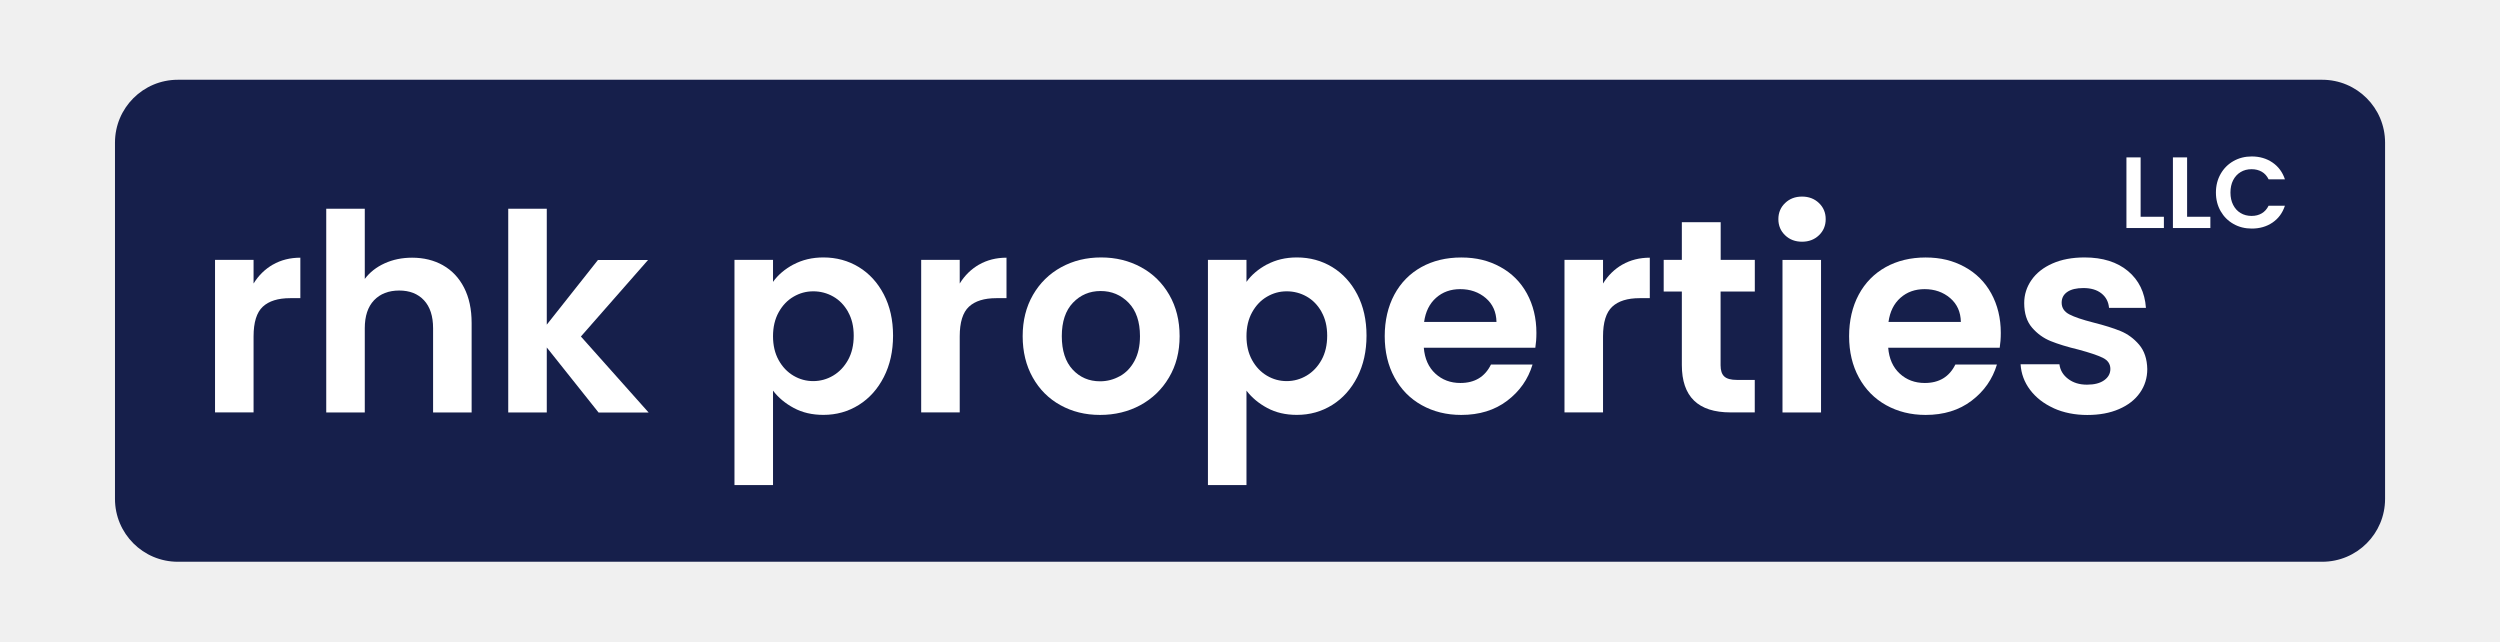
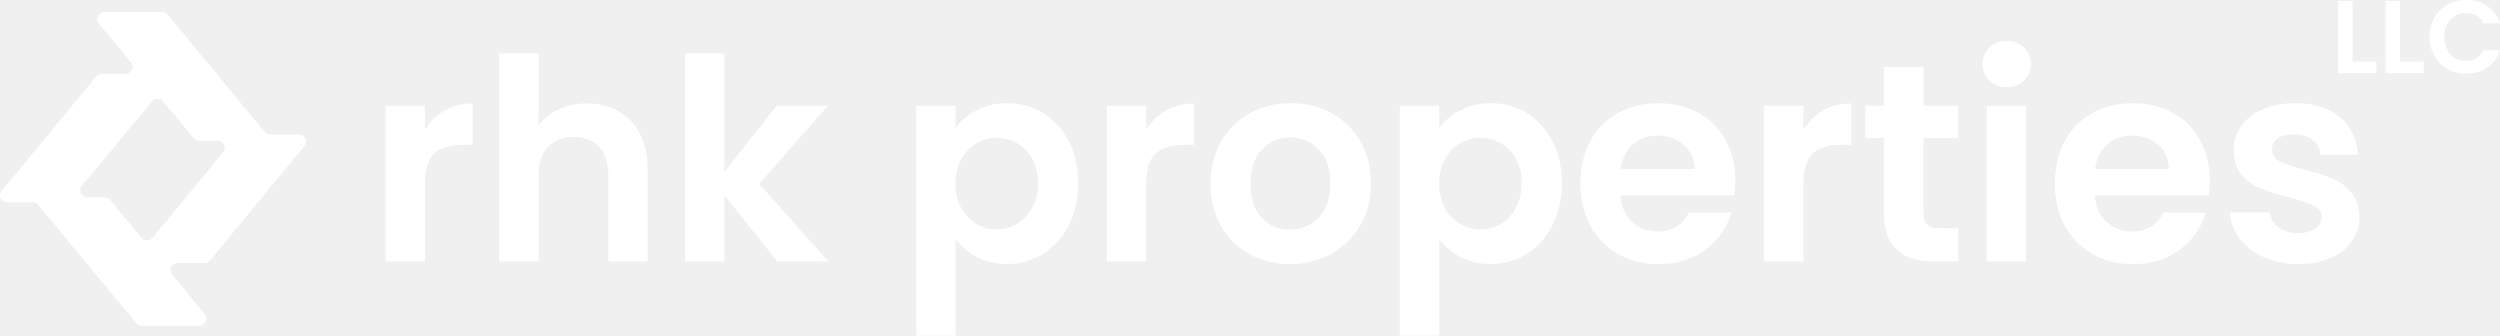
- <svg xmlns="http://www.w3.org/2000/svg" id="Layer_1" data-name="Layer 1" viewBox="0 0 504 129.33">
+ <svg xmlns="http://www.w3.org/2000/svg" id="Layer_1" data-name="Layer 1" viewBox="0 0 493.38 66.25">
  <defs>
    <style>
      .cls-1 {
        fill: #fff;
      }
- 
-       .cls-2 {
-         fill: #161f4b;
-       }
    </style>
  </defs>
-   <rect class="cls-2" x="23.18" y="16.08" width="457.65" height="97.17" rx="12.67" ry="12.67" />
  <g>
-     <g>
-       <path class="cls-1" d="M431.55,43.7h4.69v2.27h-7.55v-14.24h2.86v11.98Z" />
-       <path class="cls-1" d="M440.92,43.7h4.69v2.27h-7.55v-14.24h2.86v11.98Z" />
-       <path class="cls-1" d="M447.68,35.06c.63-1.11,1.5-1.97,2.59-2.59,1.1-.62,2.32-.93,3.68-.93,1.59,0,2.99.41,4.18,1.22,1.2.82,2.03,1.95,2.51,3.39h-3.29c-.33-.68-.79-1.19-1.38-1.53-.59-.34-1.28-.51-2.05-.51-.83,0-1.57.19-2.21.58-.65.39-1.15.94-1.51,1.64s-.54,1.54-.54,2.49.18,1.77.54,2.48c.36.71.86,1.27,1.51,1.65.65.39,1.38.58,2.21.58.78,0,1.46-.17,2.05-.52.59-.35,1.05-.86,1.38-1.54h3.29c-.48,1.46-1.31,2.59-2.5,3.4-1.19.81-2.59,1.21-4.19,1.21-1.36,0-2.59-.31-3.68-.93-1.1-.62-1.96-1.48-2.59-2.58-.63-1.1-.95-2.35-.95-3.75s.32-2.66.95-3.76Z" />
-     </g>
-     <g>
-       <path class="cls-1" d="M55.03,53.34c1.61-.92,3.45-1.39,5.52-1.39v8.16h-2.05c-2.44,0-4.28.57-5.52,1.72-1.24,1.15-1.86,3.15-1.86,5.99v15.32h-7.77v-30.75h7.77v4.77c1-1.63,2.3-2.9,3.91-3.83Z" />
-       <path class="cls-1" d="M89.3,53.48c1.81,1.02,3.23,2.52,4.25,4.5,1.02,1.98,1.53,4.36,1.53,7.13v18.04h-7.77v-16.98c0-2.44-.61-4.32-1.83-5.63-1.22-1.31-2.89-1.97-5-1.97s-3.84.66-5.08,1.97c-1.24,1.31-1.86,3.19-1.86,5.63v16.98h-7.77v-41.07h7.77v14.15c1-1.33,2.33-2.38,4-3.14,1.67-.76,3.51-1.14,5.55-1.14,2.33,0,4.4.51,6.22,1.53Z" />
-       <path class="cls-1" d="M120.66,83.15l-10.43-13.1v13.1h-7.77v-41.07h7.77v23.37l10.32-13.04h10.1l-13.54,15.43,13.65,15.32h-10.1Z" />
-       <path class="cls-1" d="M159.98,53.32c1.76-.94,3.76-1.42,6.02-1.42,2.63,0,5,.65,7.13,1.94,2.13,1.3,3.81,3.14,5.05,5.52,1.24,2.39,1.86,5.15,1.86,8.3s-.62,5.93-1.86,8.35c-1.24,2.42-2.92,4.3-5.05,5.63-2.13,1.33-4.5,2-7.13,2-2.26,0-4.25-.46-5.97-1.39-1.72-.92-3.12-2.09-4.19-3.5v19.04h-7.77v-45.4h7.77v4.44c1-1.41,2.38-2.58,4.13-3.52ZM170.97,62.86c-.76-1.35-1.76-2.38-3-3.08-1.24-.7-2.58-1.05-4.02-1.05s-2.73.36-3.97,1.08c-1.24.72-2.24,1.77-3,3.14-.76,1.37-1.14,2.98-1.14,4.83s.38,3.46,1.14,4.83c.76,1.37,1.76,2.41,3,3.14s2.56,1.08,3.97,1.08,2.78-.37,4.02-1.11c1.24-.74,2.24-1.79,3-3.16.76-1.37,1.14-3,1.14-4.88s-.38-3.45-1.14-4.8Z" />
-       <path class="cls-1" d="M197.39,53.34c1.61-.92,3.45-1.39,5.52-1.39v8.16h-2.05c-2.44,0-4.28.57-5.52,1.72-1.24,1.15-1.86,3.15-1.86,5.99v15.32h-7.77v-30.75h7.77v4.77c1-1.63,2.3-2.9,3.91-3.83Z" />
-       <path class="cls-1" d="M213.78,81.68c-2.37-1.31-4.23-3.17-5.58-5.58-1.35-2.4-2.03-5.18-2.03-8.32s.69-5.92,2.08-8.33c1.39-2.4,3.28-4.26,5.69-5.58s5.09-1.97,8.05-1.97,5.64.66,8.05,1.97,4.3,3.17,5.69,5.58c1.39,2.41,2.08,5.18,2.08,8.33s-.71,5.92-2.14,8.32c-1.42,2.41-3.35,4.26-5.77,5.58-2.42,1.31-5.13,1.97-8.13,1.97s-5.62-.66-7.99-1.97ZM225.74,75.85c1.24-.68,2.23-1.71,2.97-3.08s1.11-3.03,1.11-5c0-2.92-.77-5.17-2.3-6.74-1.54-1.57-3.41-2.36-5.63-2.36s-4.08.79-5.58,2.36c-1.5,1.57-2.25,3.82-2.25,6.74s.73,5.17,2.19,6.74c1.46,1.57,3.3,2.36,5.52,2.36,1.41,0,2.73-.34,3.97-1.03Z" />
-       <path class="cls-1" d="M255.43,53.32c1.76-.94,3.76-1.42,6.02-1.42,2.63,0,5,.65,7.13,1.94,2.13,1.3,3.81,3.14,5.05,5.52,1.24,2.39,1.86,5.15,1.86,8.3s-.62,5.93-1.86,8.35c-1.24,2.42-2.92,4.3-5.05,5.63-2.13,1.33-4.5,2-7.13,2-2.26,0-4.25-.46-5.97-1.39-1.72-.92-3.12-2.09-4.19-3.5v19.04h-7.77v-45.4h7.77v4.44c1-1.41,2.38-2.58,4.13-3.52ZM266.42,62.86c-.76-1.35-1.76-2.38-3-3.08-1.24-.7-2.58-1.05-4.02-1.05s-2.73.36-3.97,1.08c-1.24.72-2.24,1.77-3,3.14-.76,1.37-1.14,2.98-1.14,4.83s.38,3.46,1.14,4.83c.76,1.37,1.76,2.41,3,3.14s2.56,1.08,3.97,1.08,2.78-.37,4.02-1.11c1.24-.74,2.24-1.79,3-3.16.76-1.37,1.14-3,1.14-4.88s-.38-3.45-1.14-4.8Z" />
-       <path class="cls-1" d="M309.52,70.1h-22.48c.18,2.22.96,3.96,2.33,5.22,1.37,1.26,3.05,1.89,5.05,1.89,2.89,0,4.94-1.24,6.16-3.72h8.38c-.89,2.96-2.59,5.39-5.11,7.3-2.52,1.91-5.61,2.86-9.27,2.86-2.96,0-5.61-.66-7.96-1.97s-4.18-3.17-5.49-5.58c-1.31-2.4-1.97-5.18-1.97-8.32s.65-5.97,1.94-8.38c1.29-2.4,3.11-4.25,5.44-5.55,2.33-1.29,5.01-1.94,8.05-1.94s5.54.63,7.85,1.89c2.31,1.26,4.11,3.04,5.38,5.36s1.92,4.97,1.92,7.96c0,1.11-.08,2.11-.22,3ZM301.69,64.89c-.04-2-.76-3.6-2.16-4.8-1.41-1.2-3.13-1.8-5.16-1.8-1.92,0-3.54.58-4.86,1.75s-2.12,2.78-2.41,4.86h14.6Z" />
-       <path class="cls-1" d="M327.08,53.34c1.61-.92,3.45-1.39,5.52-1.39v8.16h-2.05c-2.44,0-4.28.57-5.52,1.72-1.24,1.15-1.86,3.15-1.86,5.99v15.32h-7.77v-30.75h7.77v4.77c1-1.63,2.3-2.9,3.91-3.83Z" />
-       <path class="cls-1" d="M346.87,58.78v14.87c0,1.04.25,1.79.75,2.25.5.46,1.34.69,2.53.69h3.61v6.55h-4.88c-6.55,0-9.82-3.18-9.82-9.55v-14.82h-3.66v-6.38h3.66v-7.6h7.83v7.6h6.88v6.38h-6.88Z" />
-       <path class="cls-1" d="M359.88,47.43c-.91-.87-1.36-1.95-1.36-3.25s.45-2.38,1.36-3.25c.91-.87,2.04-1.3,3.41-1.3s2.51.44,3.41,1.3c.91.87,1.36,1.95,1.36,3.25s-.45,2.38-1.36,3.25c-.91.87-2.04,1.3-3.41,1.3s-2.51-.43-3.41-1.3ZM367.12,52.4v30.75h-7.77v-30.75h7.77Z" />
-       <path class="cls-1" d="M403.14,70.1h-22.48c.18,2.22.96,3.96,2.33,5.22,1.37,1.26,3.05,1.89,5.05,1.89,2.89,0,4.94-1.24,6.16-3.72h8.38c-.89,2.96-2.59,5.39-5.11,7.3-2.52,1.91-5.61,2.86-9.27,2.86-2.96,0-5.61-.66-7.96-1.97s-4.18-3.17-5.49-5.58c-1.31-2.4-1.97-5.18-1.97-8.32s.65-5.97,1.94-8.38c1.29-2.4,3.11-4.25,5.44-5.55,2.33-1.29,5.01-1.94,8.05-1.94s5.54.63,7.85,1.89c2.31,1.26,4.11,3.04,5.38,5.36s1.92,4.97,1.92,7.96c0,1.11-.08,2.11-.22,3ZM395.31,64.89c-.04-2-.76-3.6-2.16-4.8-1.41-1.2-3.13-1.8-5.16-1.8-1.92,0-3.54.58-4.86,1.75s-2.12,2.78-2.41,4.86h14.6Z" />
-       <path class="cls-1" d="M414.02,82.29c-2-.91-3.58-2.14-4.75-3.69-1.17-1.55-1.8-3.27-1.92-5.16h7.83c.15,1.18.73,2.17,1.75,2.94,1.02.78,2.28,1.17,3.8,1.17s2.64-.3,3.47-.89c.83-.59,1.25-1.35,1.25-2.28,0-1-.51-1.75-1.53-2.25s-2.64-1.04-4.86-1.64c-2.29-.55-4.17-1.13-5.63-1.72s-2.72-1.5-3.77-2.72-1.58-2.87-1.58-4.94c0-1.7.49-3.25,1.47-4.66.98-1.41,2.39-2.52,4.22-3.33,1.83-.81,3.99-1.22,6.47-1.22,3.66,0,6.58.92,8.77,2.75,2.18,1.83,3.39,4.3,3.61,7.41h-7.44c-.11-1.22-.62-2.19-1.53-2.91-.91-.72-2.12-1.08-3.63-1.08-1.41,0-2.49.26-3.25.78-.76.52-1.14,1.24-1.14,2.17,0,1.04.52,1.82,1.55,2.36s2.65,1.08,4.83,1.64c2.22.56,4.05,1.13,5.49,1.72,1.44.59,2.69,1.51,3.75,2.75,1.05,1.24,1.6,2.88,1.64,4.91,0,1.78-.49,3.37-1.47,4.77-.98,1.41-2.39,2.51-4.22,3.3-1.83.8-3.97,1.19-6.41,1.19s-4.77-.45-6.77-1.36Z" />
-     </g>
+     <path class="cls-1" d="M464.29,12.16h4.69v2.27h-7.55V.19h2.86v11.98h0Z" />
+     <path class="cls-1" d="M473.65,12.16h4.69v2.27h-7.55V.19h2.86v11.98h0Z" />
+     <path class="cls-1" d="M480.42,3.52c.63-1.11,1.5-1.97,2.59-2.59,1.1-.62,2.32-.93,3.68-.93,1.59,0,2.99.41,4.18,1.22,1.2.82,2.03,1.95,2.51,3.39h-3.29c-.33-.68-.79-1.19-1.38-1.53s-1.28-.51-2.05-.51c-.83,0-1.57.19-2.21.58-.65.39-1.15.94-1.51,1.64s-.54,1.54-.54,2.49.18,1.77.54,2.48c.36.71.86,1.27,1.51,1.65.65.39,1.38.58,2.21.58.78,0,1.46-.17,2.05-.52s1.05-.86,1.38-1.54h3.29c-.48,1.46-1.31,2.59-2.5,3.4s-2.59,1.21-4.19,1.21c-1.36,0-2.59-.31-3.68-.93-1.1-.62-1.96-1.48-2.59-2.58s-.95-2.35-.95-3.75.32-2.66.95-3.76Z" />
  </g>
+   <g>
+     <path class="cls-1" d="M87.77,21.81c1.61-.92,3.45-1.39,5.52-1.39v8.16h-2.05c-2.44,0-4.28.57-5.52,1.72s-1.86,3.15-1.86,5.99v15.32h-7.77v-30.75h7.77v4.77c1-1.63,2.3-2.9,3.91-3.83h0Z" />
+     <path class="cls-1" d="M122.04,21.94c1.81,1.02,3.23,2.52,4.25,4.5s1.53,4.36,1.53,7.13v18.04h-7.77v-16.98c0-2.44-.61-4.32-1.83-5.63s-2.89-1.97-5-1.97-3.84.66-5.08,1.97c-1.24,1.31-1.86,3.19-1.86,5.63v16.98h-7.77V10.54h7.77v14.15c1-1.33,2.33-2.38,4-3.14s3.51-1.14,5.55-1.14c2.33,0,4.4.51,6.22,1.53h0Z" />
+     <path class="cls-1" d="M153.4,51.61l-10.43-13.1v13.1h-7.77V10.54h7.77v23.37l10.32-13.04h10.1l-13.54,15.43,13.65,15.32h-10.1Z" />
+     <path class="cls-1" d="M192.72,21.78c1.76-.94,3.76-1.42,6.02-1.42,2.63,0,5,.65,7.13,1.94,2.13,1.3,3.81,3.14,5.05,5.52,1.24,2.39,1.86,5.15,1.86,8.3s-.62,5.93-1.86,8.35c-1.24,2.42-2.92,4.3-5.05,5.63-2.13,1.33-4.5,2-7.13,2-2.26,0-4.25-.46-5.97-1.39-1.72-.92-3.12-2.09-4.19-3.5v19.04h-7.77V20.85h7.77v4.44c1-1.41,2.38-2.58,4.13-3.52h0ZM203.71,31.32c-.76-1.35-1.76-2.38-3-3.08s-2.58-1.05-4.02-1.05-2.73.36-3.97,1.08-2.24,1.77-3,3.14-1.14,2.98-1.14,4.83.38,3.46,1.14,4.83c.76,1.37,1.76,2.41,3,3.14s2.56,1.08,3.97,1.08,2.78-.37,4.02-1.11,2.24-1.79,3-3.16,1.14-3,1.14-4.88-.38-3.45-1.14-4.8v-.02Z" />
+     <path class="cls-1" d="M230.12,21.81c1.61-.92,3.45-1.39,5.52-1.39v8.16h-2.05c-2.44,0-4.28.57-5.52,1.72s-1.86,3.15-1.86,5.99v15.32h-7.77v-30.75h7.77v4.77c1-1.63,2.3-2.9,3.91-3.83h0Z" />
+     <path class="cls-1" d="M246.52,50.14c-2.37-1.31-4.23-3.17-5.58-5.58-1.35-2.4-2.03-5.18-2.03-8.32s.69-5.92,2.08-8.33c1.39-2.4,3.28-4.26,5.69-5.58s5.09-1.97,8.05-1.97,5.64.66,8.05,1.97,4.3,3.17,5.69,5.58c1.39,2.41,2.08,5.18,2.08,8.33s-.71,5.92-2.14,8.32c-1.42,2.41-3.35,4.26-5.77,5.58-2.42,1.31-5.13,1.97-8.13,1.97s-5.62-.66-7.99-1.97h0ZM258.48,44.31c1.24-.68,2.23-1.71,2.97-3.08s1.11-3.03,1.11-5c0-2.92-.77-5.17-2.3-6.74-1.54-1.57-3.41-2.36-5.63-2.36s-4.08.79-5.58,2.36-2.25,3.82-2.25,6.74.73,5.17,2.19,6.74,3.3,2.36,5.52,2.36c1.41,0,2.73-.34,3.97-1.03h0Z" />
+     <path class="cls-1" d="M288.17,21.78c1.76-.94,3.76-1.42,6.02-1.42,2.63,0,5,.65,7.13,1.94,2.13,1.3,3.81,3.14,5.05,5.52,1.24,2.39,1.86,5.15,1.86,8.3s-.62,5.93-1.86,8.35c-1.24,2.42-2.92,4.3-5.05,5.63-2.13,1.33-4.5,2-7.13,2-2.26,0-4.25-.46-5.97-1.39-1.72-.92-3.12-2.09-4.19-3.5v19.04h-7.77V20.85h7.77v4.44c1-1.41,2.38-2.58,4.13-3.52h.01ZM299.16,31.32c-.76-1.35-1.76-2.38-3-3.08s-2.58-1.05-4.02-1.05-2.73.36-3.97,1.08-2.24,1.77-3,3.14-1.14,2.98-1.14,4.83.38,3.46,1.14,4.83c.76,1.37,1.76,2.41,3,3.14s2.56,1.08,3.97,1.08,2.78-.37,4.02-1.11,2.24-1.79,3-3.16,1.14-3,1.14-4.88-.38-3.45-1.14-4.8v-.02Z" />
+     <path class="cls-1" d="M342.25,38.57h-22.48c.18,2.22.96,3.96,2.33,5.22,1.37,1.26,3.05,1.89,5.05,1.89,2.89,0,4.94-1.24,6.16-3.72h8.38c-.89,2.96-2.59,5.39-5.11,7.3s-5.61,2.86-9.27,2.86c-2.96,0-5.61-.66-7.96-1.97s-4.18-3.17-5.49-5.58c-1.31-2.4-1.97-5.18-1.97-8.32s.65-5.97,1.94-8.38c1.29-2.4,3.11-4.25,5.44-5.55,2.33-1.29,5.01-1.94,8.05-1.94s5.54.63,7.85,1.89,4.11,3.04,5.38,5.36,1.92,4.97,1.92,7.96c0,1.11-.08,2.11-.22,3v-.02ZM334.43,33.35c-.04-2-.76-3.6-2.16-4.8-1.41-1.2-3.13-1.8-5.16-1.8-1.92,0-3.54.58-4.86,1.75s-2.12,2.78-2.41,4.86h14.6-.01Z" />
+     <path class="cls-1" d="M359.82,21.81c1.61-.92,3.45-1.39,5.52-1.39v8.16h-2.05c-2.44,0-4.28.57-5.52,1.72s-1.86,3.15-1.86,5.99v15.32h-7.77v-30.75h7.77v4.77c1-1.63,2.3-2.9,3.91-3.83h0Z" />
+     <path class="cls-1" d="M379.6,27.24v14.87c0,1.04.25,1.79.75,2.25s1.34.69,2.53.69h3.61v6.55h-4.88c-6.55,0-9.82-3.18-9.82-9.55v-14.82h-3.66v-6.38h3.66v-7.6h7.83v7.6h6.88v6.38h-6.9Z" />
+     <path class="cls-1" d="M392.62,15.89c-.91-.87-1.36-1.95-1.36-3.25s.45-2.38,1.36-3.25c.91-.87,2.04-1.3,3.41-1.3s2.51.44,3.41,1.3c.91.87,1.36,1.95,1.36,3.25s-.45,2.38-1.36,3.25c-.91.87-2.04,1.3-3.41,1.3s-2.51-.43-3.41-1.3ZM399.86,20.86v30.75h-7.77v-30.75s7.77,0,7.77,0Z" />
+     <path class="cls-1" d="M435.88,38.57h-22.48c.18,2.22.96,3.96,2.33,5.22,1.37,1.26,3.05,1.89,5.05,1.89,2.89,0,4.94-1.24,6.16-3.72h8.38c-.89,2.96-2.59,5.39-5.11,7.3s-5.61,2.86-9.27,2.86c-2.96,0-5.61-.66-7.96-1.97s-4.18-3.17-5.49-5.58c-1.31-2.4-1.97-5.18-1.97-8.32s.65-5.97,1.94-8.38c1.29-2.4,3.11-4.25,5.44-5.55,2.33-1.29,5.01-1.94,8.05-1.94s5.54.63,7.85,1.89,4.11,3.04,5.38,5.36,1.92,4.97,1.92,7.96c0,1.11-.08,2.11-.22,3v-.02ZM428.05,33.35c-.04-2-.76-3.6-2.16-4.8-1.41-1.2-3.13-1.8-5.16-1.8-1.92,0-3.54.58-4.86,1.75s-2.12,2.78-2.41,4.86h14.6-.01Z" />
+     <path class="cls-1" d="M446.76,50.75c-2-.91-3.58-2.14-4.75-3.69s-1.8-3.27-1.92-5.16h7.83c.15,1.18.73,2.17,1.75,2.94,1.02.78,2.28,1.17,3.8,1.17s2.64-.3,3.47-.89c.83-.59,1.25-1.35,1.25-2.28,0-1-.51-1.75-1.53-2.25s-2.64-1.04-4.86-1.64c-2.29-.55-4.17-1.13-5.63-1.72s-2.72-1.5-3.77-2.72-1.58-2.87-1.58-4.94c0-1.7.49-3.25,1.47-4.66s2.39-2.52,4.22-3.33,3.99-1.22,6.47-1.22c3.66,0,6.58.92,8.77,2.75,2.18,1.83,3.39,4.3,3.61,7.41h-7.44c-.11-1.22-.62-2.19-1.53-2.91s-2.12-1.08-3.63-1.08c-1.41,0-2.49.26-3.25.78s-1.14,1.24-1.14,2.17c0,1.04.52,1.82,1.55,2.36s2.65,1.08,4.83,1.64c2.22.56,4.05,1.13,5.49,1.72s2.69,1.51,3.75,2.75c1.05,1.24,1.6,2.88,1.64,4.91,0,1.78-.49,3.37-1.47,4.77-.98,1.41-2.39,2.51-4.22,3.3-1.83.8-3.97,1.19-6.41,1.19s-4.77-.45-6.77-1.36h0Z" />
+   </g>
+   <path class="cls-1" d="M41.44,51.39l18.65-22.56c.76-.91.11-2.29-1.08-2.29h-5.71c-.42,0-.81-.19-1.08-.51L33.1,2.91c-.27-.32-.66-.51-1.08-.51h-11.39c-1.19,0-1.84,1.38-1.08,2.29l6.29,7.61c.76.91.11,2.29-1.08,2.29h-4.7c-.42,0-.81.19-1.08.51L.33,37.66c-.76.91-.11,2.29,1.08,2.29h5.08c.42,0,.81.19,1.08.51l19.28,23.31c.27.32.66.51,1.08.51h11.39c1.19,0,1.84-1.38,1.08-2.29l-6.45-7.8c-.76-.91-.11-2.29,1.08-2.29h5.33c.42,0,.81-.19,1.08-.51ZM16.21,36.64l13.8-16.68c.56-.68,1.6-.68,2.16,0l6.04,7.3c.27.32.66.51,1.08.51h3.68c1.19,0,1.84,1.38,1.08,2.29l-13.95,16.87c-.56.68-1.6.68-2.16,0l-6.19-7.49c-.27-.32-.66-.51-1.08-.51h-3.38c-1.19,0-1.84-1.38-1.08-2.29Z" />
</svg>
